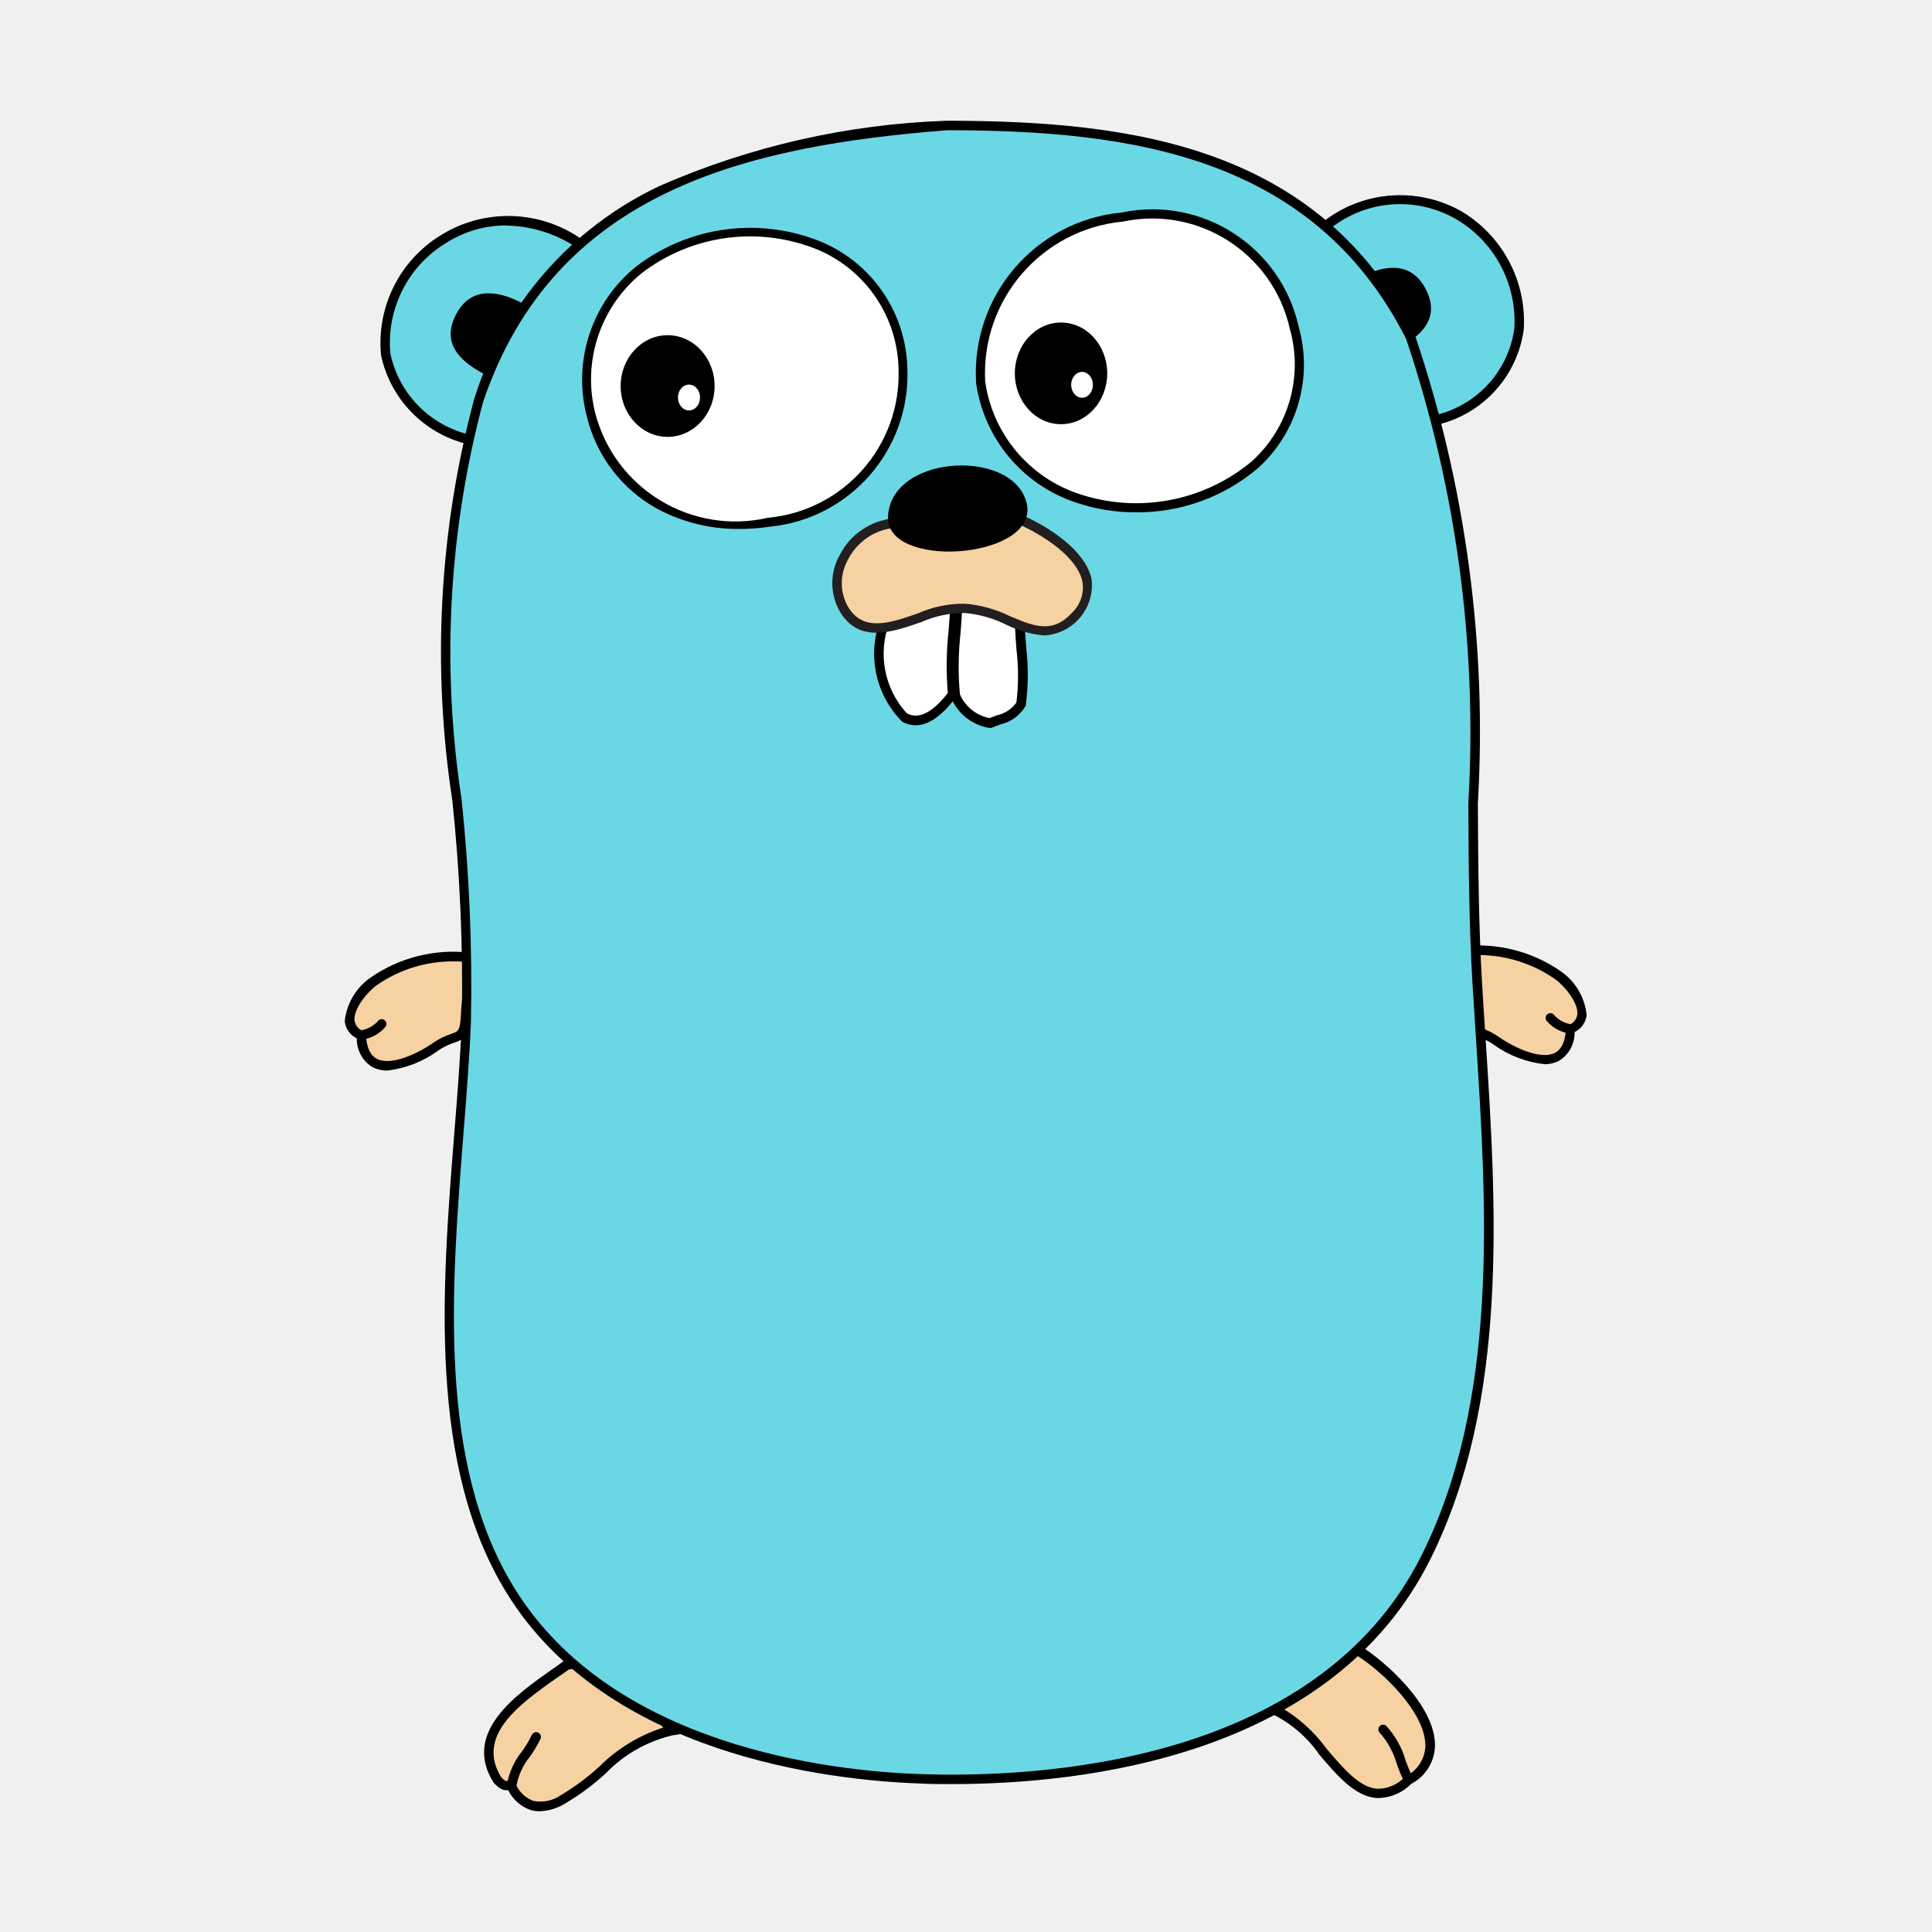
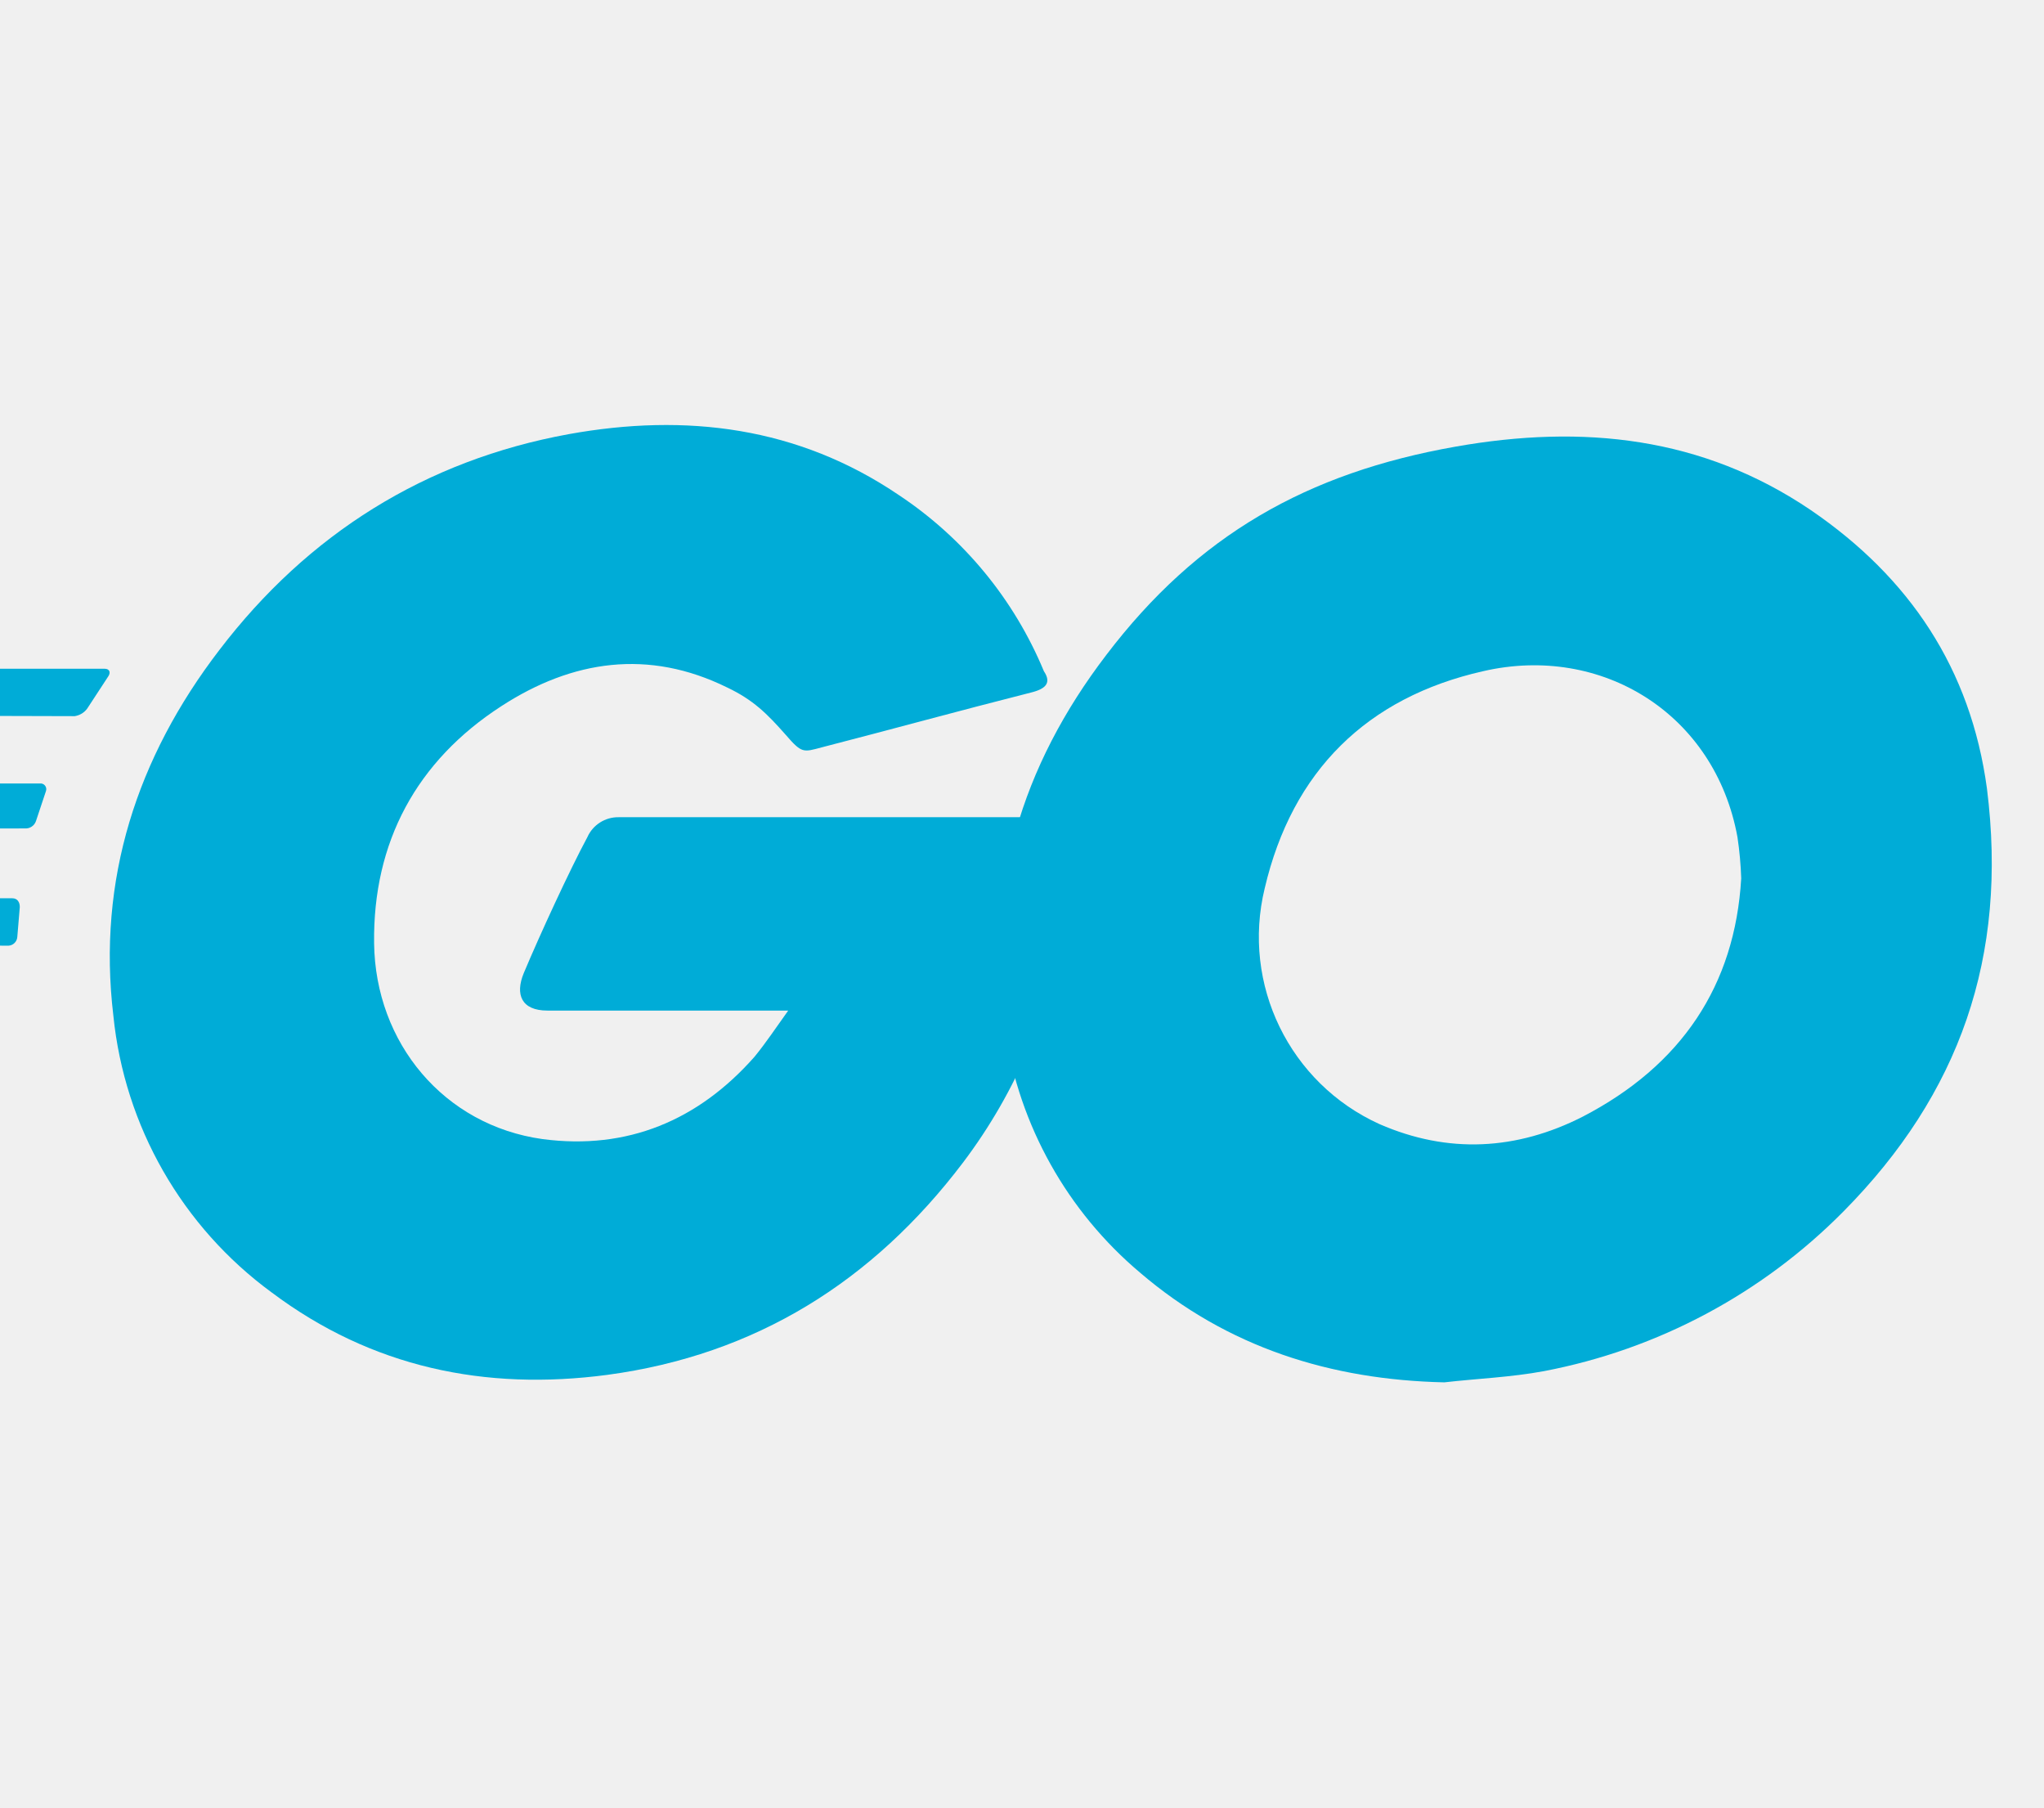
- <svg xmlns="http://www.w3.org/2000/svg" viewBox="0 0 32 32">
-   <path d="M5.987,17.15c.04.826.865.444,1.239.186.355-.245.459-.041.49-.525a7.937,7.937,0,0,0,.039-.955,2.342,2.342,0,0,0-1.56.4c-.227.165-.651.69-.208.9" style="fill:#f6d2a2;fill-rule:evenodd" />
-   <path d="M6.416,17.732a.527.527,0,0,1-.236-.051.541.541,0,0,1-.27-.482.358.358,0,0,1-.2-.283,1.006,1.006,0,0,1,.432-.727,2.4,2.4,0,0,1,1.613-.413l.068.006,0,.068a5.667,5.667,0,0,1-.023.747c-.006.073-.011.145-.016.218-.022.343-.086.395-.263.456a.975.975,0,0,0-.261.129A1.788,1.788,0,0,1,6.416,17.732Zm1.11-1.808a2.2,2.2,0,0,0-1.286.394c-.162.118-.387.394-.368.584a.219.219,0,0,0,.147.177l.043.02,0,.047c.01.206.072.338.185.394.218.108.624-.058.931-.269a1.127,1.127,0,0,1,.3-.148c.116-.04.14-.049.157-.318,0-.073.01-.146.016-.22a6.148,6.148,0,0,0,.026-.658Q7.6,15.924,7.527,15.924Z" />
-   <path d="M5.987,17.15a.65.65,0,0,0,.329-.185" style="fill:#c6b198;fill-rule:evenodd" />
-   <path d="M5.987,17.229a.079.079,0,0,1-.027-.152l.053-.019a.473.473,0,0,0,.241-.139.079.079,0,1,1,.126.094.615.615,0,0,1-.314.193l-.051.018A.078.078,0,0,1,5.987,17.229Z" />
-   <path d="M7.894,7.309C4.731,6.42,7.083,2.4,9.622,4.052Z" style="fill:#6ad7e5;fill-rule:evenodd" />
-   <path d="M7.934,7.4l-.061-.017a1.927,1.927,0,0,1-1.562-1.5,2.094,2.094,0,0,1,.977-1.979,2.116,2.116,0,0,1,2.378.081l.06.039Zm.449-3.666a1.852,1.852,0,0,0-1.01.3,1.933,1.933,0,0,0-.907,1.823A1.755,1.755,0,0,0,7.854,7.216L9.519,4.079A2.17,2.17,0,0,0,8.383,3.736Z" />
-   <path d="M21.944,3.75c2.5-1.758,4.765,2.209,1.856,3.207Z" style="fill:#6ad7e5;fill-rule:evenodd" />
-   <path d="M23.765,7.052,21.84,3.727l.059-.041a2.066,2.066,0,0,1,2.295-.193,2.122,2.122,0,0,1,1.044,1.965,1.881,1.881,0,0,1-1.413,1.573ZM22.049,3.773,23.836,6.86a1.712,1.712,0,0,0,1.246-1.418,1.961,1.961,0,0,0-.967-1.814A1.857,1.857,0,0,0,22.049,3.773Z" />
-   <path d="M22.483,27.317c.636.393,1.8,1.583.844,2.16-.916.839-1.429-.921-2.234-1.165A2.225,2.225,0,0,1,22.483,27.317Z" style="fill:#f6d2a2;fill-rule:evenodd" />
-   <path d="M22.844,29.781h-.038c-.361-.022-.661-.374-.951-.715a2.041,2.041,0,0,0-.785-.677l-.106-.032.066-.09a2.323,2.323,0,0,1,1.441-1.026l.029,0,.025.015c.407.252,1.247.988,1.243,1.654a.73.73,0,0,1-.393.636A.791.791,0,0,1,22.844,29.781Zm-1.625-1.5a2.505,2.505,0,0,1,.756.687c.281.33.547.642.841.66a.626.626,0,0,0,.457-.2l.012-.009a.578.578,0,0,0,.324-.506c0-.532-.672-1.2-1.144-1.5A2.055,2.055,0,0,0,21.219,28.276Z" />
-   <path d="M23.327,29.556a.079.079,0,0,1-.07-.043,2.918,2.918,0,0,1-.123-.3,1.309,1.309,0,0,0-.286-.518.079.079,0,0,1,.109-.113,1.447,1.447,0,0,1,.325.577,2.806,2.806,0,0,0,.116.28.079.079,0,0,1-.035.106A.078.078,0,0,1,23.327,29.556Z" />
-   <path d="M11.124,28.662c-.746.115-1.166.789-1.788,1.131-.586.35-.811-.112-.863-.206-.092-.042-.084.039-.226-.1C7.7,28.625,8.812,28,9.39,27.572,10.195,27.409,10.7,28.107,11.124,28.662Z" style="fill:#f6d2a2;fill-rule:evenodd" />
-   <path d="M8.939,30a.535.535,0,0,1-.141-.018.647.647,0,0,1-.38-.33H8.4c-.066,0-.115-.014-.213-.113l-.011-.013c-.523-.826.367-1.453.957-1.868.074-.052.144-.1.207-.148l.014-.01.017,0c.829-.168,1.353.518,1.773,1.069l.119.155-.131.02a2.263,2.263,0,0,0-1.105.634,4.023,4.023,0,0,1-.657.488A.859.859,0,0,1,8.939,30Zm-.527-.506a.213.213,0,0,1,.092.021l.023.011.02.035a.509.509,0,0,0,.292.269.6.6,0,0,0,.456-.1,3.909,3.909,0,0,0,.633-.471,2.629,2.629,0,0,1,1.056-.644c-.4-.526-.862-1.094-1.562-.963-.061.044-.127.091-.2.139-.6.424-1.352.952-.919,1.648.062.062.077.061.09.061Z" />
-   <path d="M8.472,29.665H8.465a.079.079,0,0,1-.072-.085,1.2,1.2,0,0,1,.253-.572,1.852,1.852,0,0,0,.165-.276.079.079,0,0,1,.144.064,1.992,1.992,0,0,1-.178.3,1.065,1.065,0,0,0-.226.5A.079.079,0,0,1,8.472,29.665Z" />
-   <path d="M8.026,6.2c-.417-.221-.723-.52-.468-1,.236-.447.675-.4,1.092-.178Z" style="fill-rule:evenodd" />
-   <path d="M23.141,5.778c.417-.221.723-.52.468-1-.236-.447-.675-.4-1.092-.178Z" style="fill-rule:evenodd" />
-   <path d="M26.013,17.046c-.04.826-.865.444-1.239.186-.355-.245-.459-.041-.49-.525a7.936,7.936,0,0,1-.039-.955,2.342,2.342,0,0,1,1.56.4c.227.165.651.69.208.9" style="fill:#f6d2a2;fill-rule:evenodd" />
-   <path d="M25.584,17.627a1.788,1.788,0,0,1-.854-.331.975.975,0,0,0-.261-.129c-.177-.062-.241-.114-.263-.456,0-.073-.01-.145-.016-.218a5.676,5.676,0,0,1-.023-.747l0-.068.068-.006a2.4,2.4,0,0,1,1.613.413,1.006,1.006,0,0,1,.432.727.358.358,0,0,1-.2.283.541.541,0,0,1-.27.482A.527.527,0,0,1,25.584,17.627Zm-1.263-1.8a6.148,6.148,0,0,0,.026.658c.006.073.011.146.016.22.017.269.041.277.157.318a1.127,1.127,0,0,1,.3.148c.306.212.713.377.931.269.113-.056.175-.188.185-.394l0-.047.043-.02a.219.219,0,0,0,.147-.177c.018-.19-.206-.466-.368-.584A2.232,2.232,0,0,0,24.321,15.824Z" />
-   <path d="M26.013,17.046a.65.65,0,0,1-.329-.185" style="fill:#c6b198;fill-rule:evenodd" />
-   <path d="M26.013,17.124a.078.078,0,0,1-.027,0l-.051-.018a.614.614,0,0,1-.314-.193.079.079,0,1,1,.126-.094.473.473,0,0,0,.241.139l.053.019a.079.079,0,0,1-.027.152Z" />
-   <path d="M15.683,2.079c3.166,0,6.134.453,7.681,3.495,1.389,3.409.895,7.086,1.107,10.689.182,3.094.585,6.668-.85,9.536-1.51,3.016-5.283,3.775-8.392,3.664-2.442-.087-5.391-.884-6.769-3.115-1.617-2.617-.851-6.509-.734-9.421.139-3.449-.934-6.91.2-10.285,1.176-3.5,4.346-4.293,7.758-4.563" style="fill:#6ad7e5;fill-rule:evenodd" />
-   <path d="M15.77,29.55c-.2,0-.38,0-.543-.01-1.5-.054-5.176-.469-6.833-3.152-1.307-2.116-1.074-5.041-.869-7.622.052-.649.1-1.263.124-1.843a29.673,29.673,0,0,0-.157-3.666,16.216,16.216,0,0,1,.36-6.641,5.812,5.812,0,0,1,3.08-3.539A12.948,12.948,0,0,1,15.677,2h.006c3.091,0,6.17.429,7.751,3.538l0,.006a20.518,20.518,0,0,1,1.044,7.762c.005.969.011,1.972.068,2.952.017.3.037.6.057.9.184,2.841.392,6.062-.915,8.673C22.059,29.092,17.947,29.55,15.77,29.55ZM15.686,2.157c-3.294.261-6.5.988-7.687,4.509a16.1,16.1,0,0,0-.353,6.578A29.788,29.788,0,0,1,7.8,16.93c-.024.584-.072,1.2-.124,1.85-.2,2.557-.434,5.455.846,7.527,1.618,2.619,5.228,3.025,6.705,3.077,1.922.069,6.579-.147,8.318-3.621,1.288-2.573,1.081-5.771.9-8.592-.02-.3-.039-.606-.057-.9-.058-.984-.063-1.989-.068-2.96a20.408,20.408,0,0,0-1.031-7.7C21.75,2.576,18.725,2.158,15.686,2.157Z" />
-   <path d="M16.242,6.329c.568,3.3,5.97,2.431,5.194-.9-.7-2.988-5.383-2.161-5.194.9" style="fill:#fff;fill-rule:evenodd" />
-   <path d="M18.808,8.485a3.025,3.025,0,0,1-.988-.162,2.444,2.444,0,0,1-1.653-1.982V6.333a2.672,2.672,0,0,1,2.416-2.814A2.482,2.482,0,0,1,21.51,5.41a2.312,2.312,0,0,1-.673,2.343A3.072,3.072,0,0,1,18.808,8.485ZM16.318,6.32A2.3,2.3,0,0,0,17.87,8.18a2.987,2.987,0,0,0,2.865-.54,2.165,2.165,0,0,0,.627-2.2A2.335,2.335,0,0,0,18.6,3.67,2.524,2.524,0,0,0,16.318,6.32Z" />
-   <path d="M9.788,6.863C10.524,9.74,15.13,9,14.956,6.118c-.208-3.456-5.873-2.789-5.169.745" style="fill:#fff;fill-rule:evenodd" />
-   <path d="M12.245,8.761A2.826,2.826,0,0,1,10.9,8.435,2.384,2.384,0,0,1,9.716,6.882v0a2.411,2.411,0,0,1,.826-2.472,3.107,3.107,0,0,1,3.087-.394,2.335,2.335,0,0,1,1.4,2.1,2.529,2.529,0,0,1-2.29,2.609A3.2,3.2,0,0,1,12.245,8.761ZM9.86,6.847a2.4,2.4,0,0,0,2.858,1.729,2.385,2.385,0,0,0,2.165-2.454,2.193,2.193,0,0,0-1.314-1.976,2.953,2.953,0,0,0-2.935.374A2.269,2.269,0,0,0,9.86,6.847Z" />
-   <path d="M16.894,10.294a7.45,7.45,0,0,1,.016,1.369c-.11.207-.325.229-.51.313a.751.751,0,0,1-.575-.449,9.72,9.72,0,0,1,.041-1.549Z" style="fill:#fff;fill-rule:evenodd" />
-   <path d="M16.411,12.057l-.023,0a.828.828,0,0,1-.635-.5l0-.01v-.011a5.2,5.2,0,0,1,.009-1.063c.013-.163.026-.331.031-.5l0-.1,1.181.362v.058c0,.142.012.289.024.444a3.746,3.746,0,0,1-.008.939l0,.012-.006.011a.658.658,0,0,1-.414.3c-.047.017-.091.032-.134.052Zm-.509-.551a.671.671,0,0,0,.488.388c.041-.017.083-.032.123-.047a.525.525,0,0,0,.322-.211,3.683,3.683,0,0,0,0-.887c-.01-.137-.02-.268-.023-.4l-.875-.268c-.007.136-.017.271-.027.4A5.05,5.05,0,0,0,15.9,11.506Z" />
-   <ellipse cx="11.058" cy="6.394" rx="0.778" ry="0.842" />
-   <ellipse cx="11.412" cy="6.584" rx="0.183" ry="0.214" style="fill:#fff" />
-   <ellipse cx="17.574" cy="6.184" rx="0.765" ry="0.842" />
-   <ellipse cx="17.922" cy="6.374" rx="0.18" ry="0.214" style="fill:#fff" />
-   <path d="M14.671,10.247c-.339.822.189,2.467,1.11,1.254a9.72,9.72,0,0,1,.041-1.549Z" style="fill:#fff;fill-rule:evenodd" />
-   <path d="M15.166,12.013a.451.451,0,0,1-.226-.062,1.6,1.6,0,0,1-.341-1.733l.015-.036L15.9,9.85l0,.1c-.005.17-.019.34-.032.5a5,5,0,0,0-.01,1.031l0,.032-.019.026C15.574,11.9,15.345,12.013,15.166,12.013Zm-.436-1.7a1.458,1.458,0,0,0,.288,1.5c.238.136.5-.1.681-.335a5.349,5.349,0,0,1,.013-1.031c.01-.129.02-.261.027-.392Z" />
-   <path d="M14.787,8.663a1,1,0,0,0-.821,1.4c.435.788,1.407-.07,2.013.011.7.014,1.268.737,1.827.131.622-.674-.268-1.331-.964-1.624Z" style="fill:#f6d2a2;fill-rule:evenodd" />
-   <path d="M17.308,10.526a1.727,1.727,0,0,1-.641-.179,1.928,1.928,0,0,0-.689-.194h-.009a1.749,1.749,0,0,0-.712.152c-.491.17-1.048.362-1.36-.2a.946.946,0,0,1,.014-.917,1.118,1.118,0,0,1,.869-.6h0L16.857,8.5l.016.007c.517.218,1.106.617,1.207,1.083a.836.836,0,0,1-.772.934ZM15.985,10a2.056,2.056,0,0,1,.743.206c.393.165.7.295,1.021-.05a.58.58,0,0,0,.178-.528c-.087-.4-.642-.769-1.1-.964l-2.036.081a.973.973,0,0,0-.742.517.792.792,0,0,0-.015.767c.248.449.7.294,1.17.13A1.856,1.856,0,0,1,15.985,10Z" style="fill:#231f20" />
-   <path d="M14.708,8.63C14.661,7.535,16.75,7.4,17,8.315s-2.186,1.128-2.289.316Z" style="fill-rule:evenodd" />
+ <svg xmlns="http://www.w3.org/2000/svg" viewBox="0 0 254.5 225">
+   <path d="M-46.926,89c-.621,0-.777-.311-.466-.777l3.262-4.194a2.225,2.225,0,0,1,1.708-.777H13.026c.621,0,.777.466.466.932l-2.64,4.038a2.367,2.367,0,0,1-1.553.932Z" style="fill:#00acd7" />
+   <path d="M-70.379,103.285c-.621,0-.777-.311-.466-.777l3.262-4.194a2.225,2.225,0,0,1,1.708-.777H4.95a.714.714,0,0,1,.777.932L4.484,102.2a1.358,1.358,0,0,1-1.4.932Z" style="fill:#00acd7" />
+   <path d="M-32.792,117.574c-.621,0-.777-.466-.466-.932l2.174-3.883a2.06,2.06,0,0,1,1.553-.932H1.533c.621,0,.932.466.932,1.087l-.311,3.728a1.167,1.167,0,0,1-1.087,1.087Z" style="fill:#00acd7" />
+   <path d="M128.426,86.2c-9.785,2.485-16.464,4.349-26.093,6.834-2.33.621-2.485.777-4.5-1.553-2.33-2.64-4.038-4.349-7.3-5.9-9.785-4.815-19.259-3.417-28.112,2.33-10.561,6.834-16,16.929-15.842,29.51.155,12.425,8.7,22.676,20.968,24.385,10.561,1.4,19.414-2.33,26.4-10.251,1.4-1.708,2.64-3.572,4.194-5.747H68.163c-3.262,0-4.038-2.019-2.951-4.659,2.019-4.815,5.747-12.891,7.921-16.929a4.194,4.194,0,0,1,3.883-2.485h56.535c-.311,4.194-.311,8.387-.932,12.581a66.239,66.239,0,0,1-12.736,30.442C108.7,159.51,94.1,168.673,75.618,171.158c-15.221,2.019-29.355-.932-41.78-10.251a48.785,48.785,0,0,1-19.725-34.48c-2.019-16.929,2.951-32.15,13.2-45.508C38.342,66.475,52.942,57.312,70.8,54.05c14.6-2.64,28.578-.932,41.159,7.61a48.686,48.686,0,0,1,18.017,21.9C130.911,84.958,130.289,85.735,128.426,86.2Z" style="fill:#00acd7" />
+   <path d="M179.835,172.09c-14.134-.311-27.025-4.349-37.9-13.668a48.711,48.711,0,0,1-16.774-29.976c-2.8-17.551,2.019-33.082,12.581-46.905,11.338-14.91,25.006-22.676,43.488-25.938,15.842-2.8,30.753-1.243,44.265,7.921,12.27,8.387,19.88,19.725,21.9,34.635,2.64,20.968-3.417,38.052-17.861,52.652a71.17,71.17,0,0,1-37.276,19.88C188.067,171.469,183.874,171.624,179.835,172.09ZM216.8,109.343a44.7,44.7,0,0,0-.466-5.125c-2.8-15.376-16.929-24.074-31.684-20.657-14.444,3.262-23.763,12.425-27.18,27.025a25.579,25.579,0,0,0,14.289,29.355c8.542,3.728,17.085,3.262,25.317-.932C209.345,132.64,216.024,122.7,216.8,109.343Z" style="fill:#00acd7" />
</svg>
